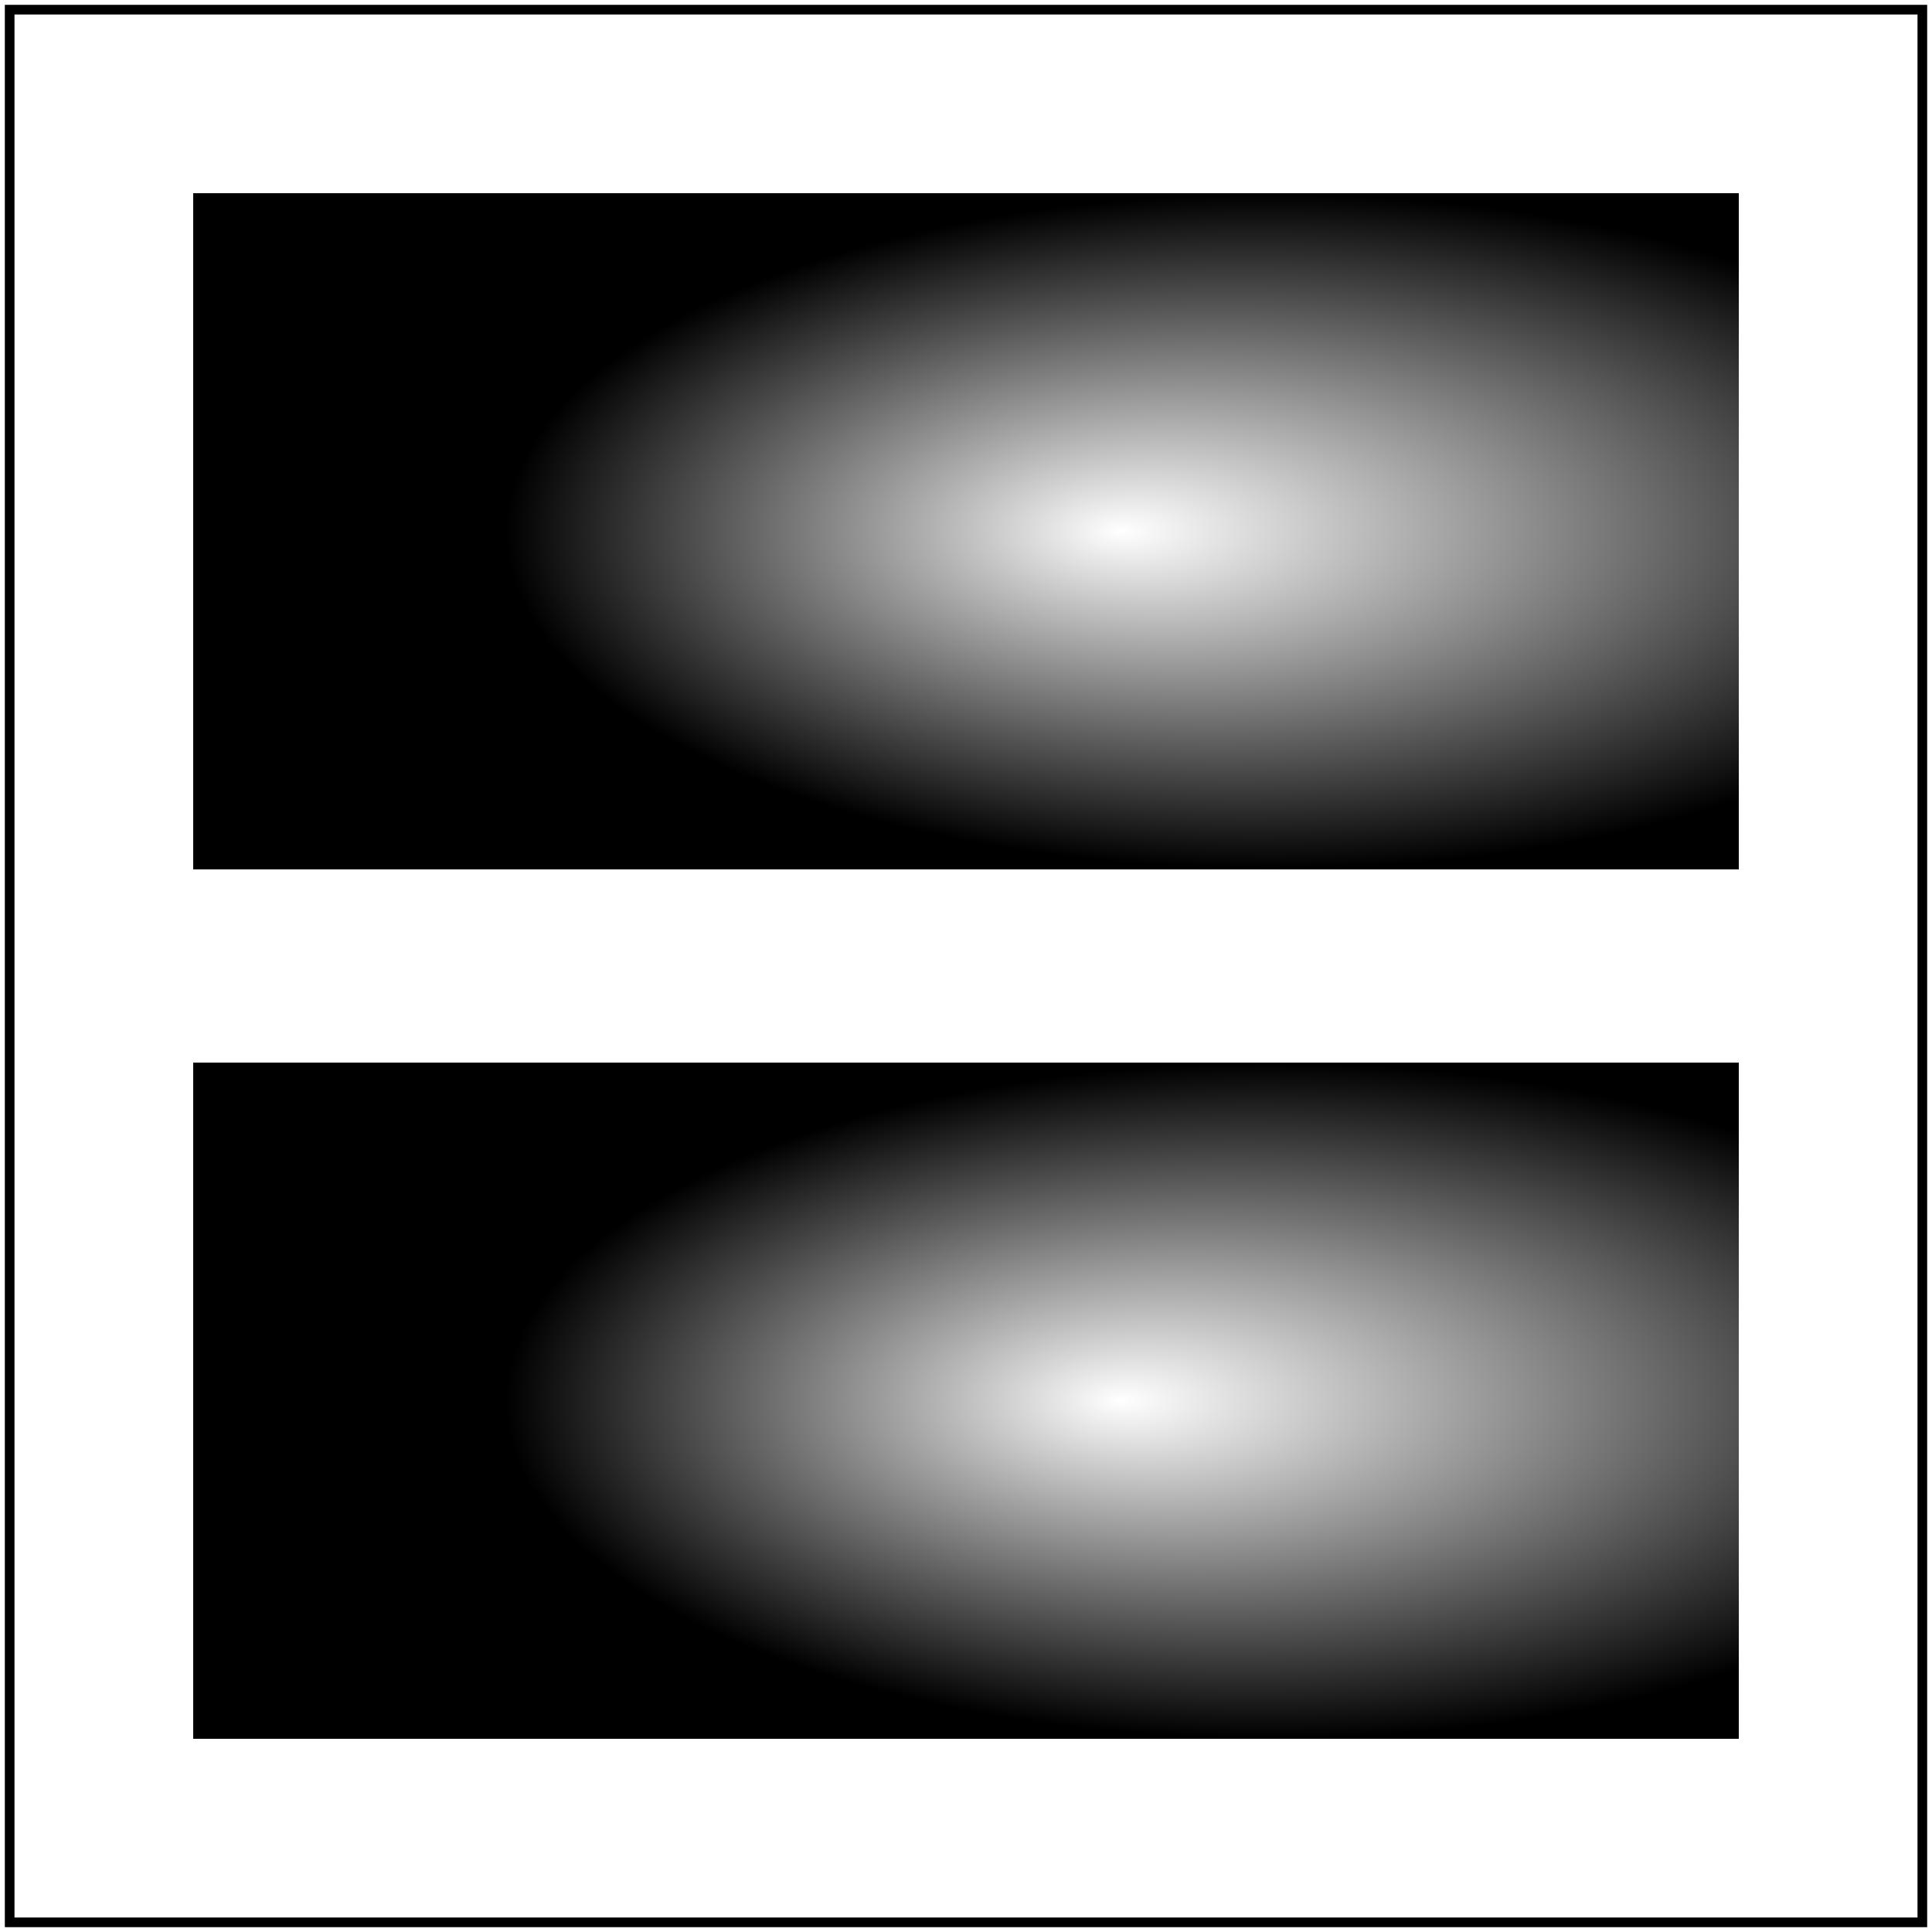
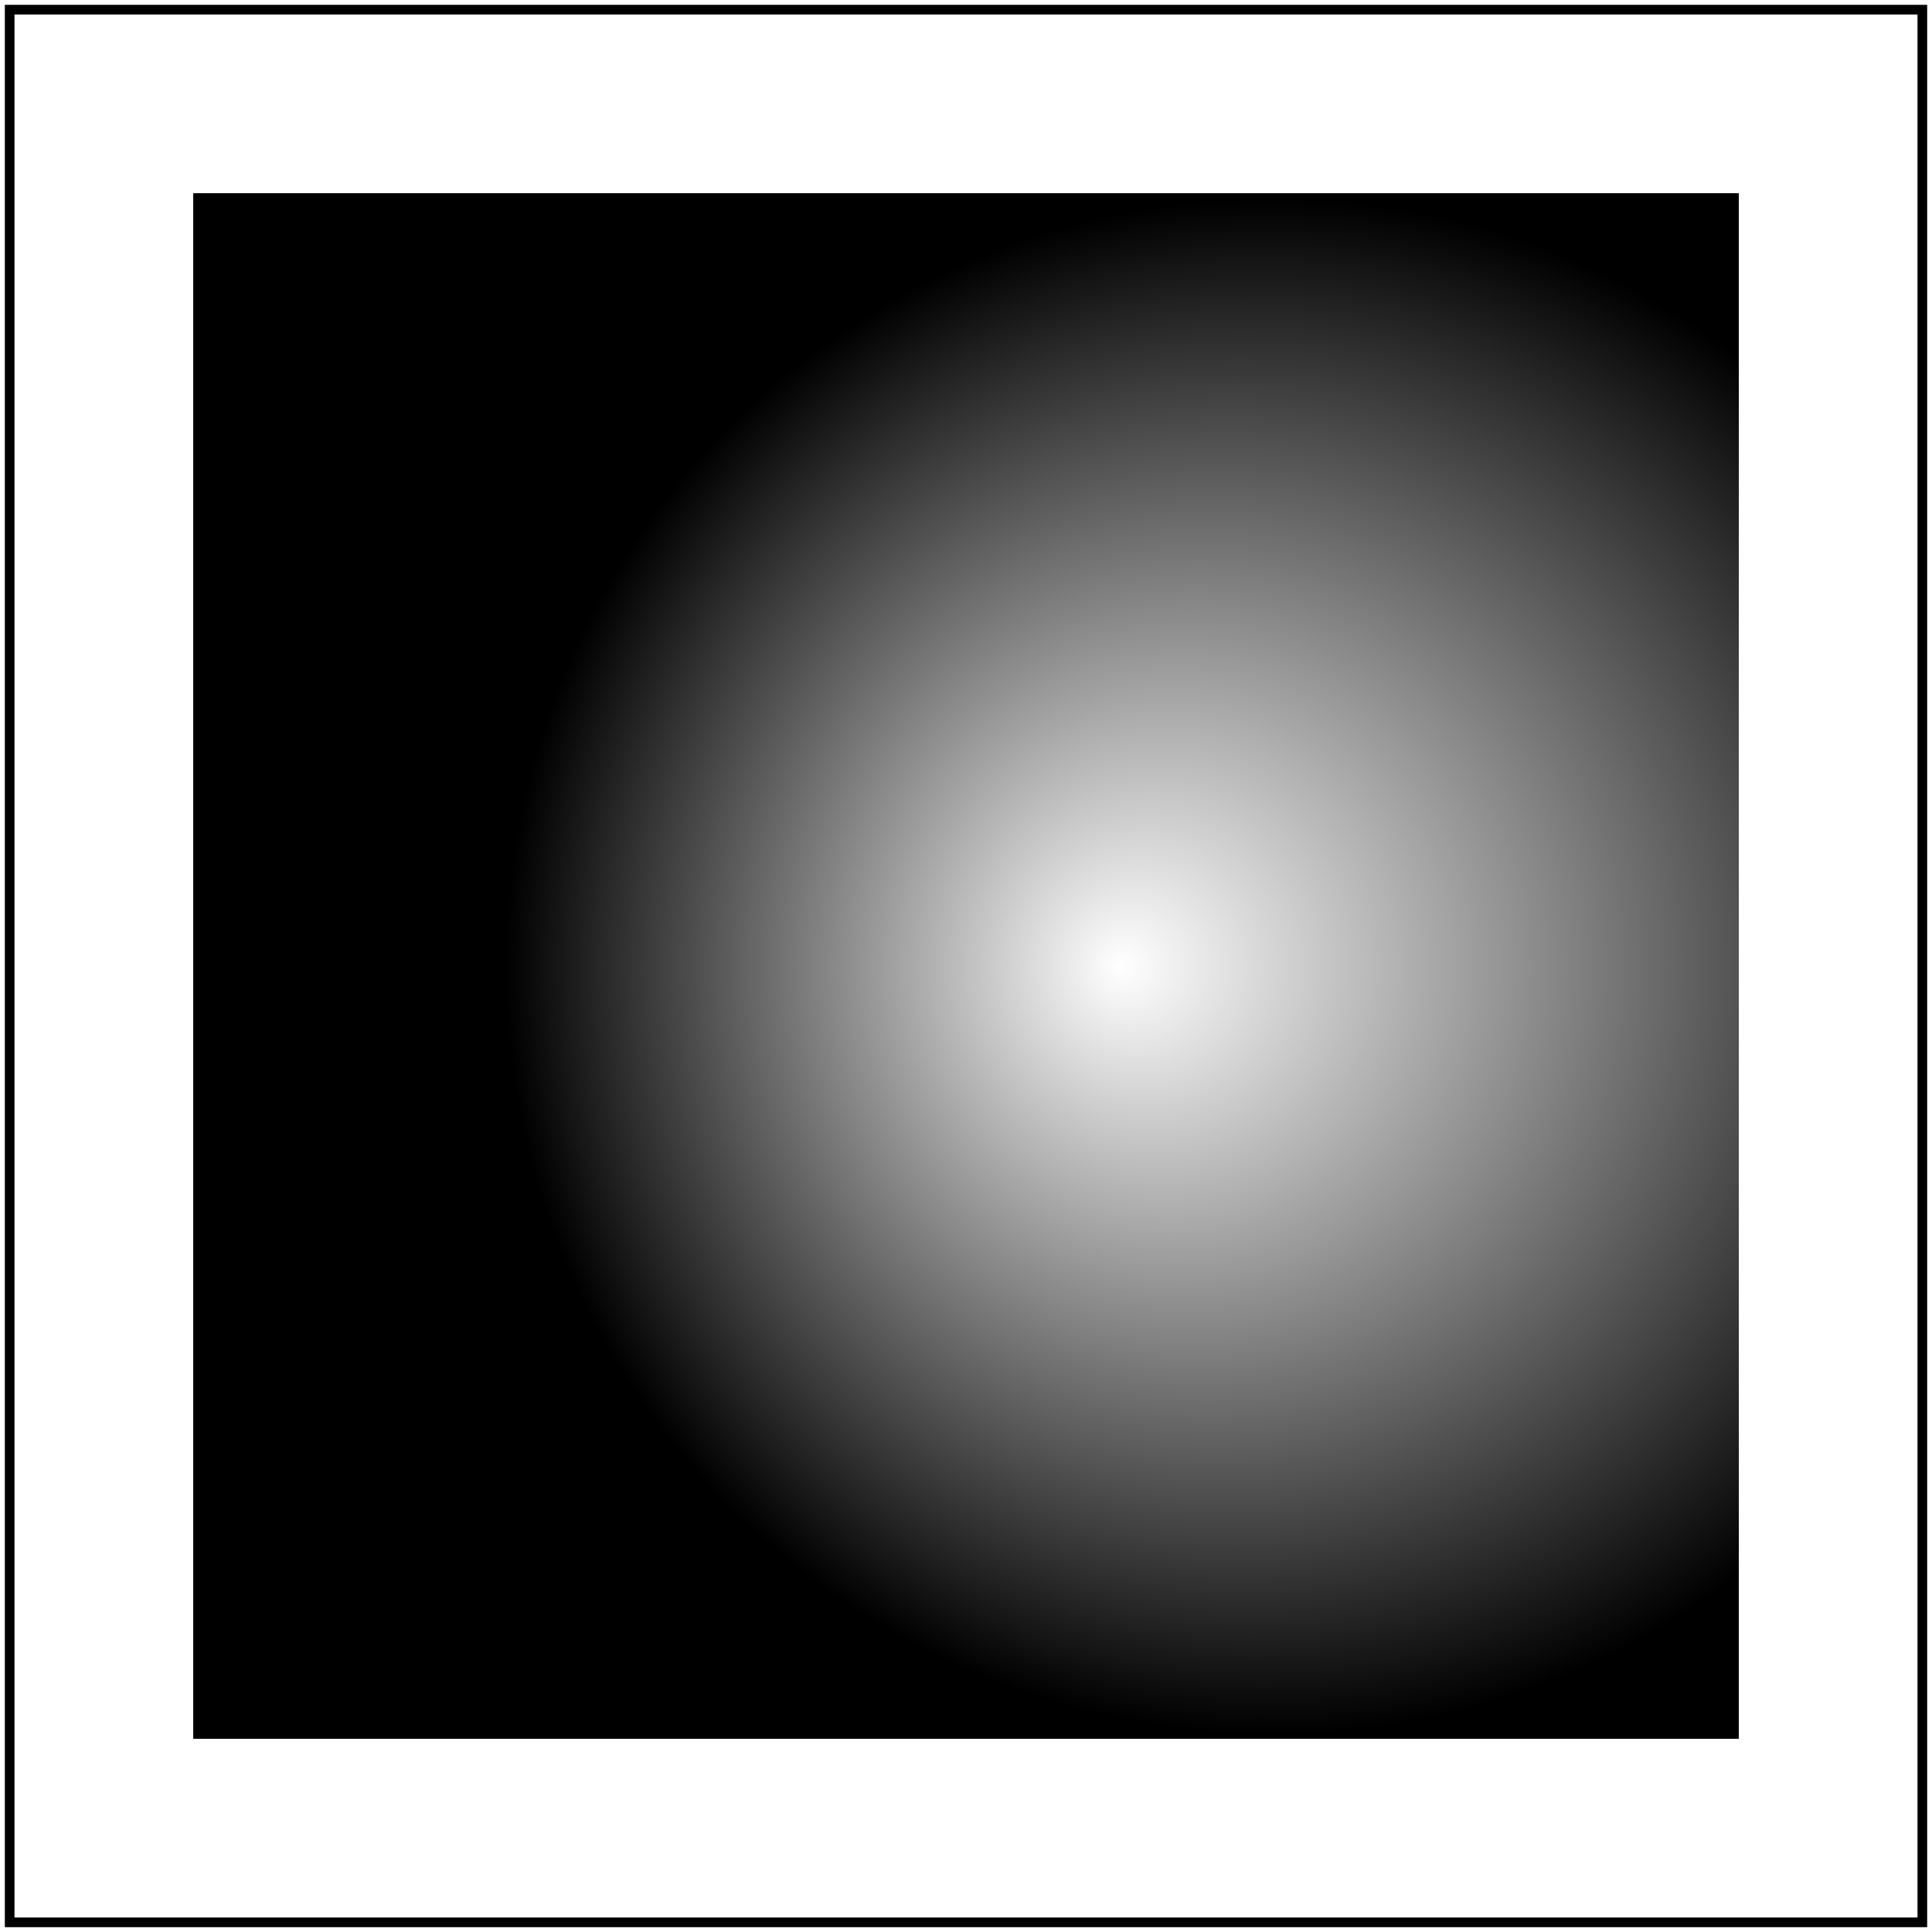
<svg xmlns="http://www.w3.org/2000/svg" xmlns:xlink="http://www.w3.org/1999/xlink" id="svg1" viewBox="0 0 200 200">
-   <radialGradient id="rg-ref" cx="0.7" cy="0.5" r="0.5" fx="0.6" fy="0.5" gradientUnits="objectBoundingBox" spreadMethod="pad">
+   <radialGradient id="rg1" fx="0.6" />
+   <radialGradient id="rg2" xlink:href="#rg1" cx="0.7">
    <stop offset="0" stop-color="white" />
    <stop offset="1" stop-color="black" />
  </radialGradient>
-   <radialGradient id="rg-test0" fx="0.6" />
-   <radialGradient id="rg-test" xlink:href="#rg-test0" cx="0.7">
-     <stop offset="0" stop-color="white" />
-     <stop offset="1" stop-color="black" />
-   </radialGradient>
-   <rect id="rect1" x="20" y="20" width="160" height="70" fill="url(#rg-ref)" />
-   <rect id="rect2" x="20" y="110" width="160" height="70" fill="url(#rg-test)" />
+   <rect id="rect1" x="20" y="20" width="160" height="160" fill="url(#rg2)" />
  <rect id="frame" x="1" y="1" width="198" height="198" fill="none" stroke="black" />
</svg>
